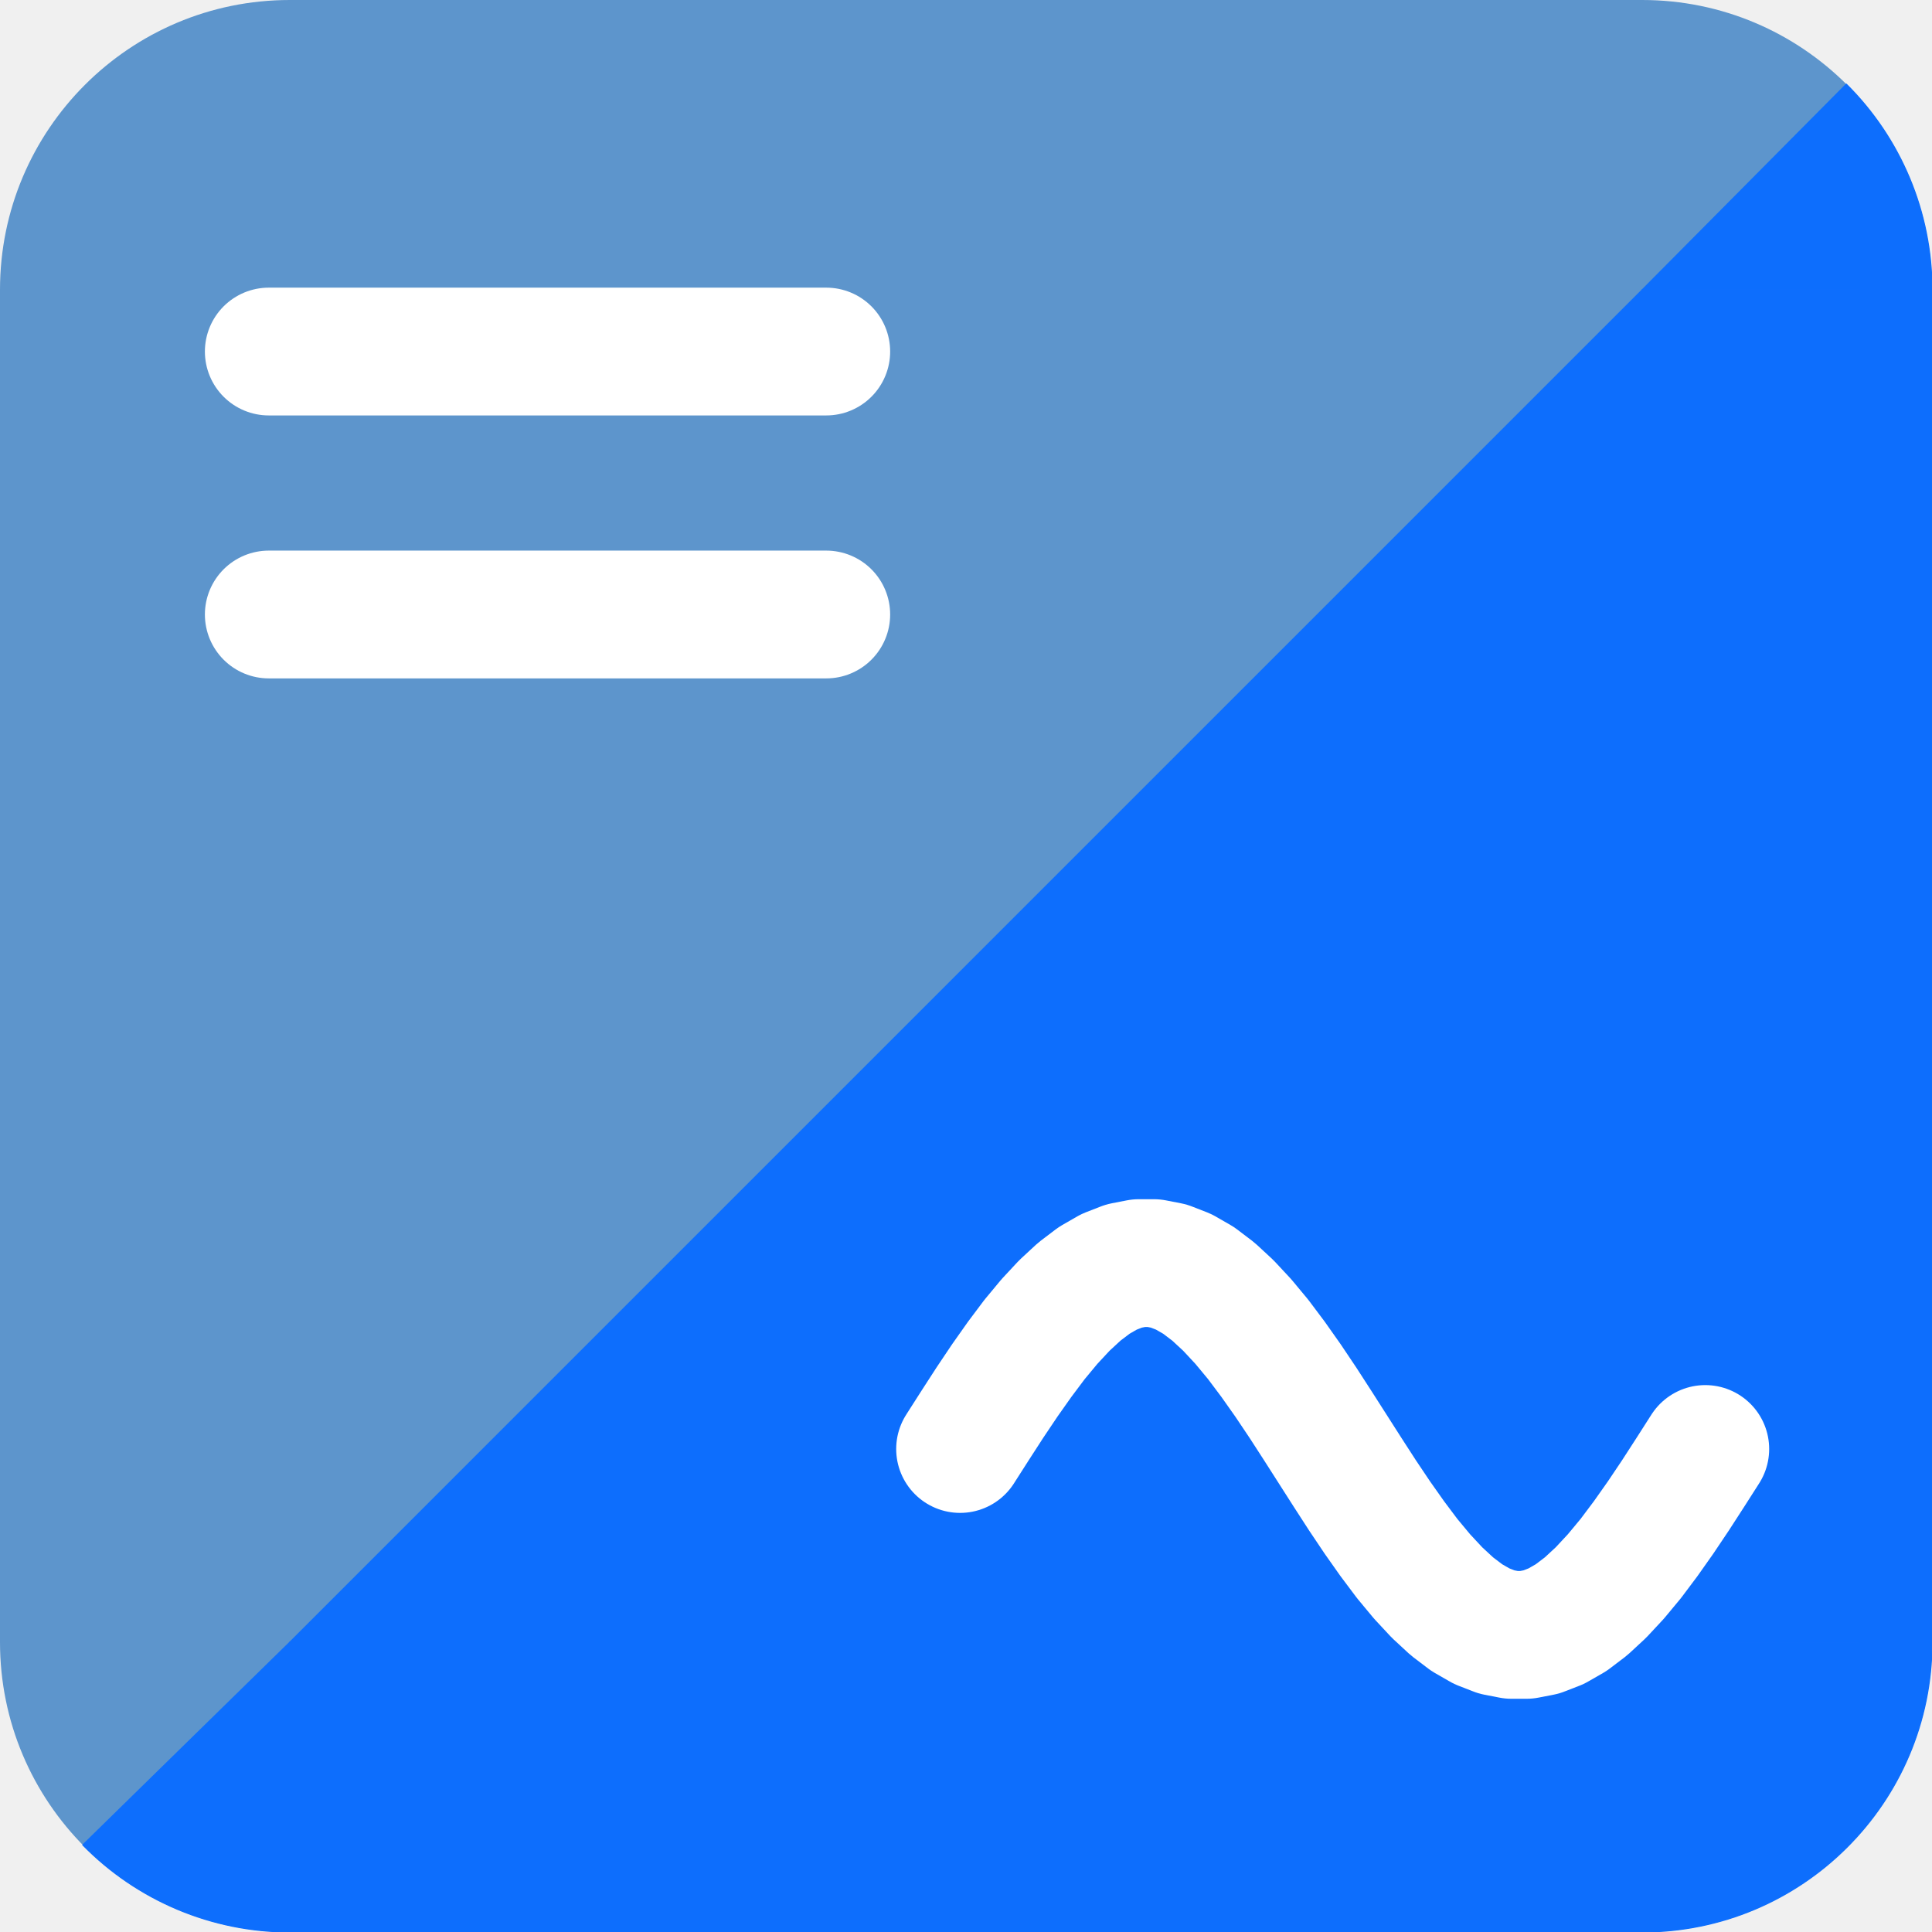
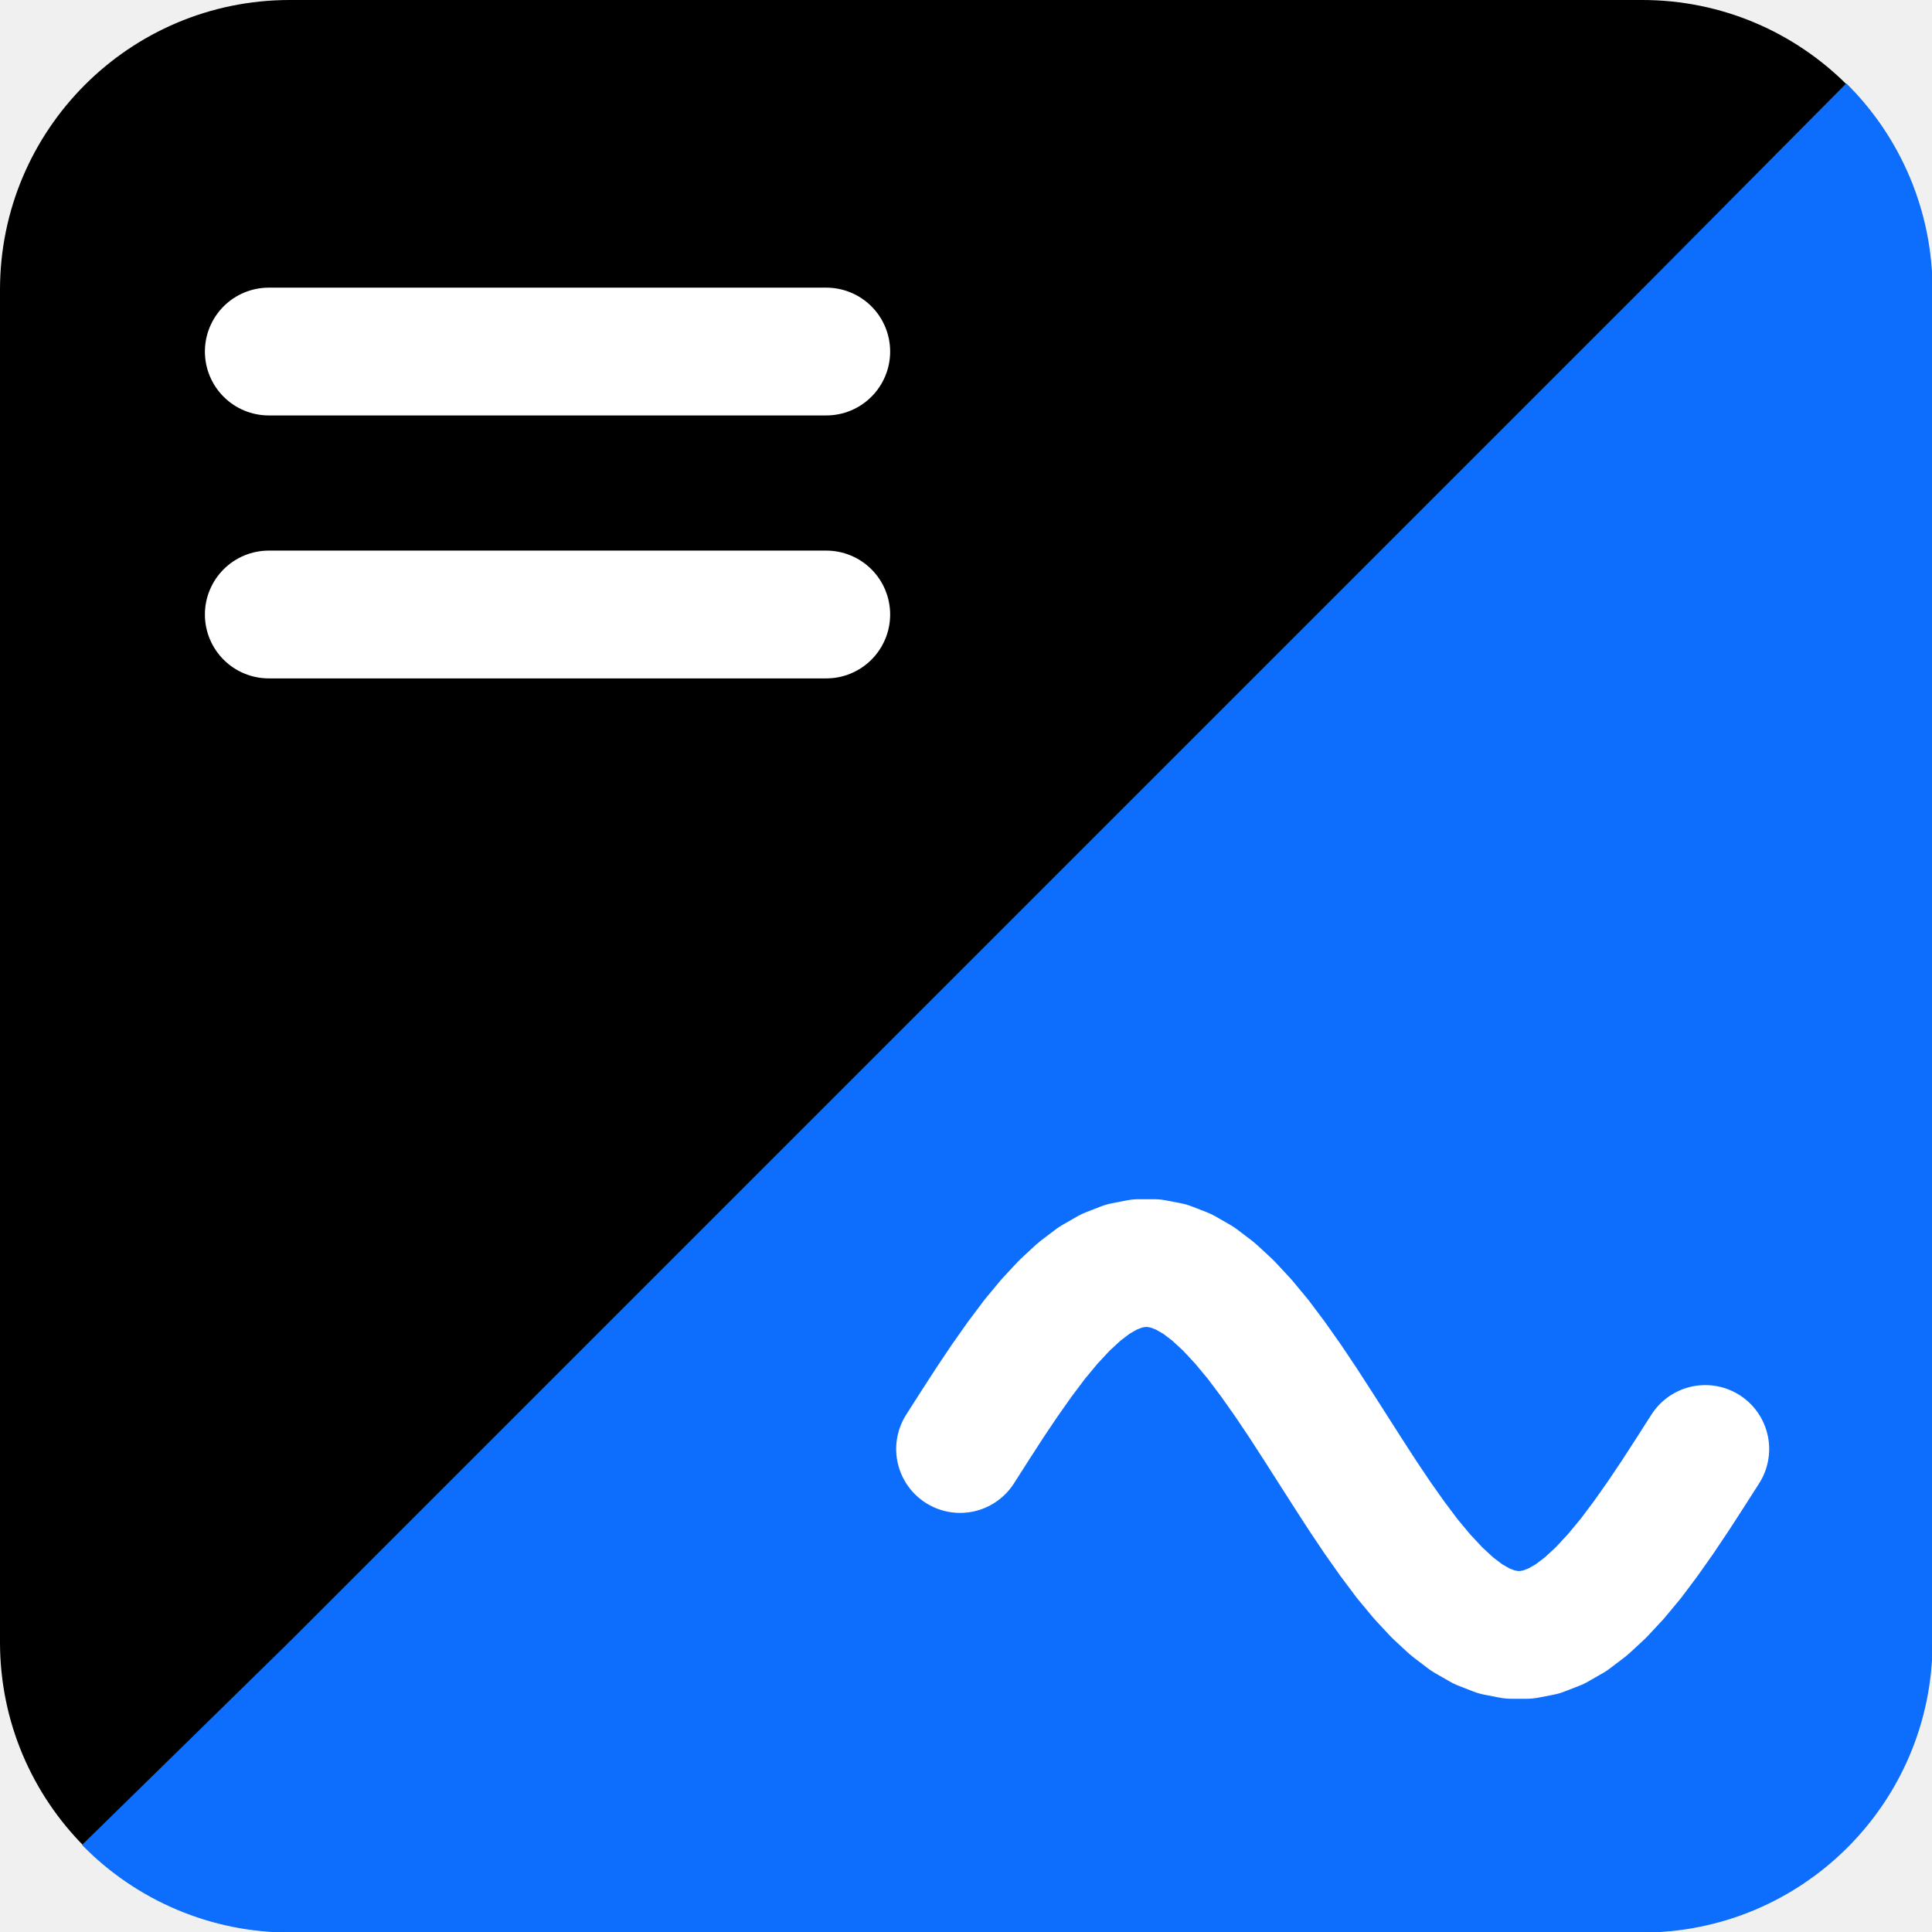
<svg xmlns="http://www.w3.org/2000/svg" width="529.14" height="529.14" version="1.1" viewBox="0 0 529.14 529.14" id="svg6">
  <defs id="defs6" />
-   <rect transform="scale(-1,1)" x="-529.13" width="529.13" height="529.13" ry="79.37" fill="#0d6efd" fill-rule="evenodd" stroke="#0b5cd5" stroke-width="4.07" id="rect1" style="stroke:none;fill:#5d95cc;fill-opacity:1" />
+   <rect transform="scale(-1,1)" x="-529.13" width="529.13" height="529.13" ry="79.37" fill="#0d6efd" fill-rule="evenodd" stroke="#0b5cd5" stroke-width="4.07" id="rect1" style="stroke:none;fill:#000000;fill-opacity:1" />
  <g transform="matrix(26.457 0 0 26.457 -687.88 -264.57)" fill="#dc3545" stroke="#dc3545" stroke-width=".011" id="g4" style="fill:#0d6efd;stroke:#0d6efd">
    <g stroke-linecap="round" stroke-linejoin="round" id="g3" style="fill:#0d6efd;stroke:#0d6efd">
      <path transform="scale(-1)" d="m-46-27.003a3 3 0 0 1 3.002-2.997l-0.002 3z" style="paint-order:stroke fill markers;fill:#0d6efd;stroke:#0d6efd" id="path1" />
      <path transform="scale(1,-1)" d="m26.857-29.099a3 3 0 0 1 2.145-0.901l-0.002 3z" style="paint-order:stroke fill markers;fill:#0d6efd;stroke:#0d6efd" id="path2" />
      <path transform="scale(-1,1)" d="m-46 12.997a3 3 0 0 1 0.887-2.126l2.113 2.129z" style="paint-order:stroke fill markers;fill:#0d6efd;stroke:#0d6efd" id="path3" />
    </g>
    <path d="m43 30h-14v-3l14-14h3v14h-3v3" id="path4" style="fill:#0d6efd;stroke:#0d6efd" />
  </g>
  <path d="m 73.617,96.281 h 152.68" fill="#ffffff" stroke-miterlimit="12.769" stroke-width="35" id="path5" style="stroke:#ffffff;stroke-linecap:round;stroke-linejoin:round;fill:#ffffff;fill-opacity:1;stroke-opacity:1" />
  <path d="m 73.617,168.3 h 152.68" fill="#ffffff" stroke-miterlimit="12.769" stroke-width="35" id="path6" style="stroke:#ffffff;stroke-linecap:round;stroke-linejoin:round;fill:#ffffff;fill-opacity:1;stroke-opacity:1" />
  <polyline transform="matrix(3.7795,0,0,3.7795,262.95,345.83)" points="0 13.5 1.08 11.81 2.16 10.14 3.24 8.53 4.32 7 5.4 5.56 6.48 4.26 7.56 3.1 8.64 2.1 9.72 1.28 10.8 0.66 11.88 0.24 12.96 0.03 14.04 0.03 15.12 0.24 16.2 0.66 17.28 1.28 18.36 2.1 19.44 3.1 20.52 4.26 21.6 5.56 22.68 7 23.76 8.53 24.84 10.14 25.92 11.81 27 13.5 28.08 15.19 29.16 16.86 30.24 18.47 31.32 20 32.4 21.44 33.48 22.74 34.56 23.9 35.64 24.9 36.72 25.72 37.8 26.34 38.88 26.76 39.96 26.97 41.04 26.97 42.12 26.76 43.2 26.34 44.28 25.72 45.36 24.9 46.44 23.9 47.52 22.74 48.6 21.44 49.68 20 50.76 18.47 51.84 16.86 52.92 15.19 54 13.5" fill="none" stroke-width="9.261" id="polyline6" style="stroke:#ffffff;stroke-linecap:round;stroke-linejoin:round" />
</svg>
